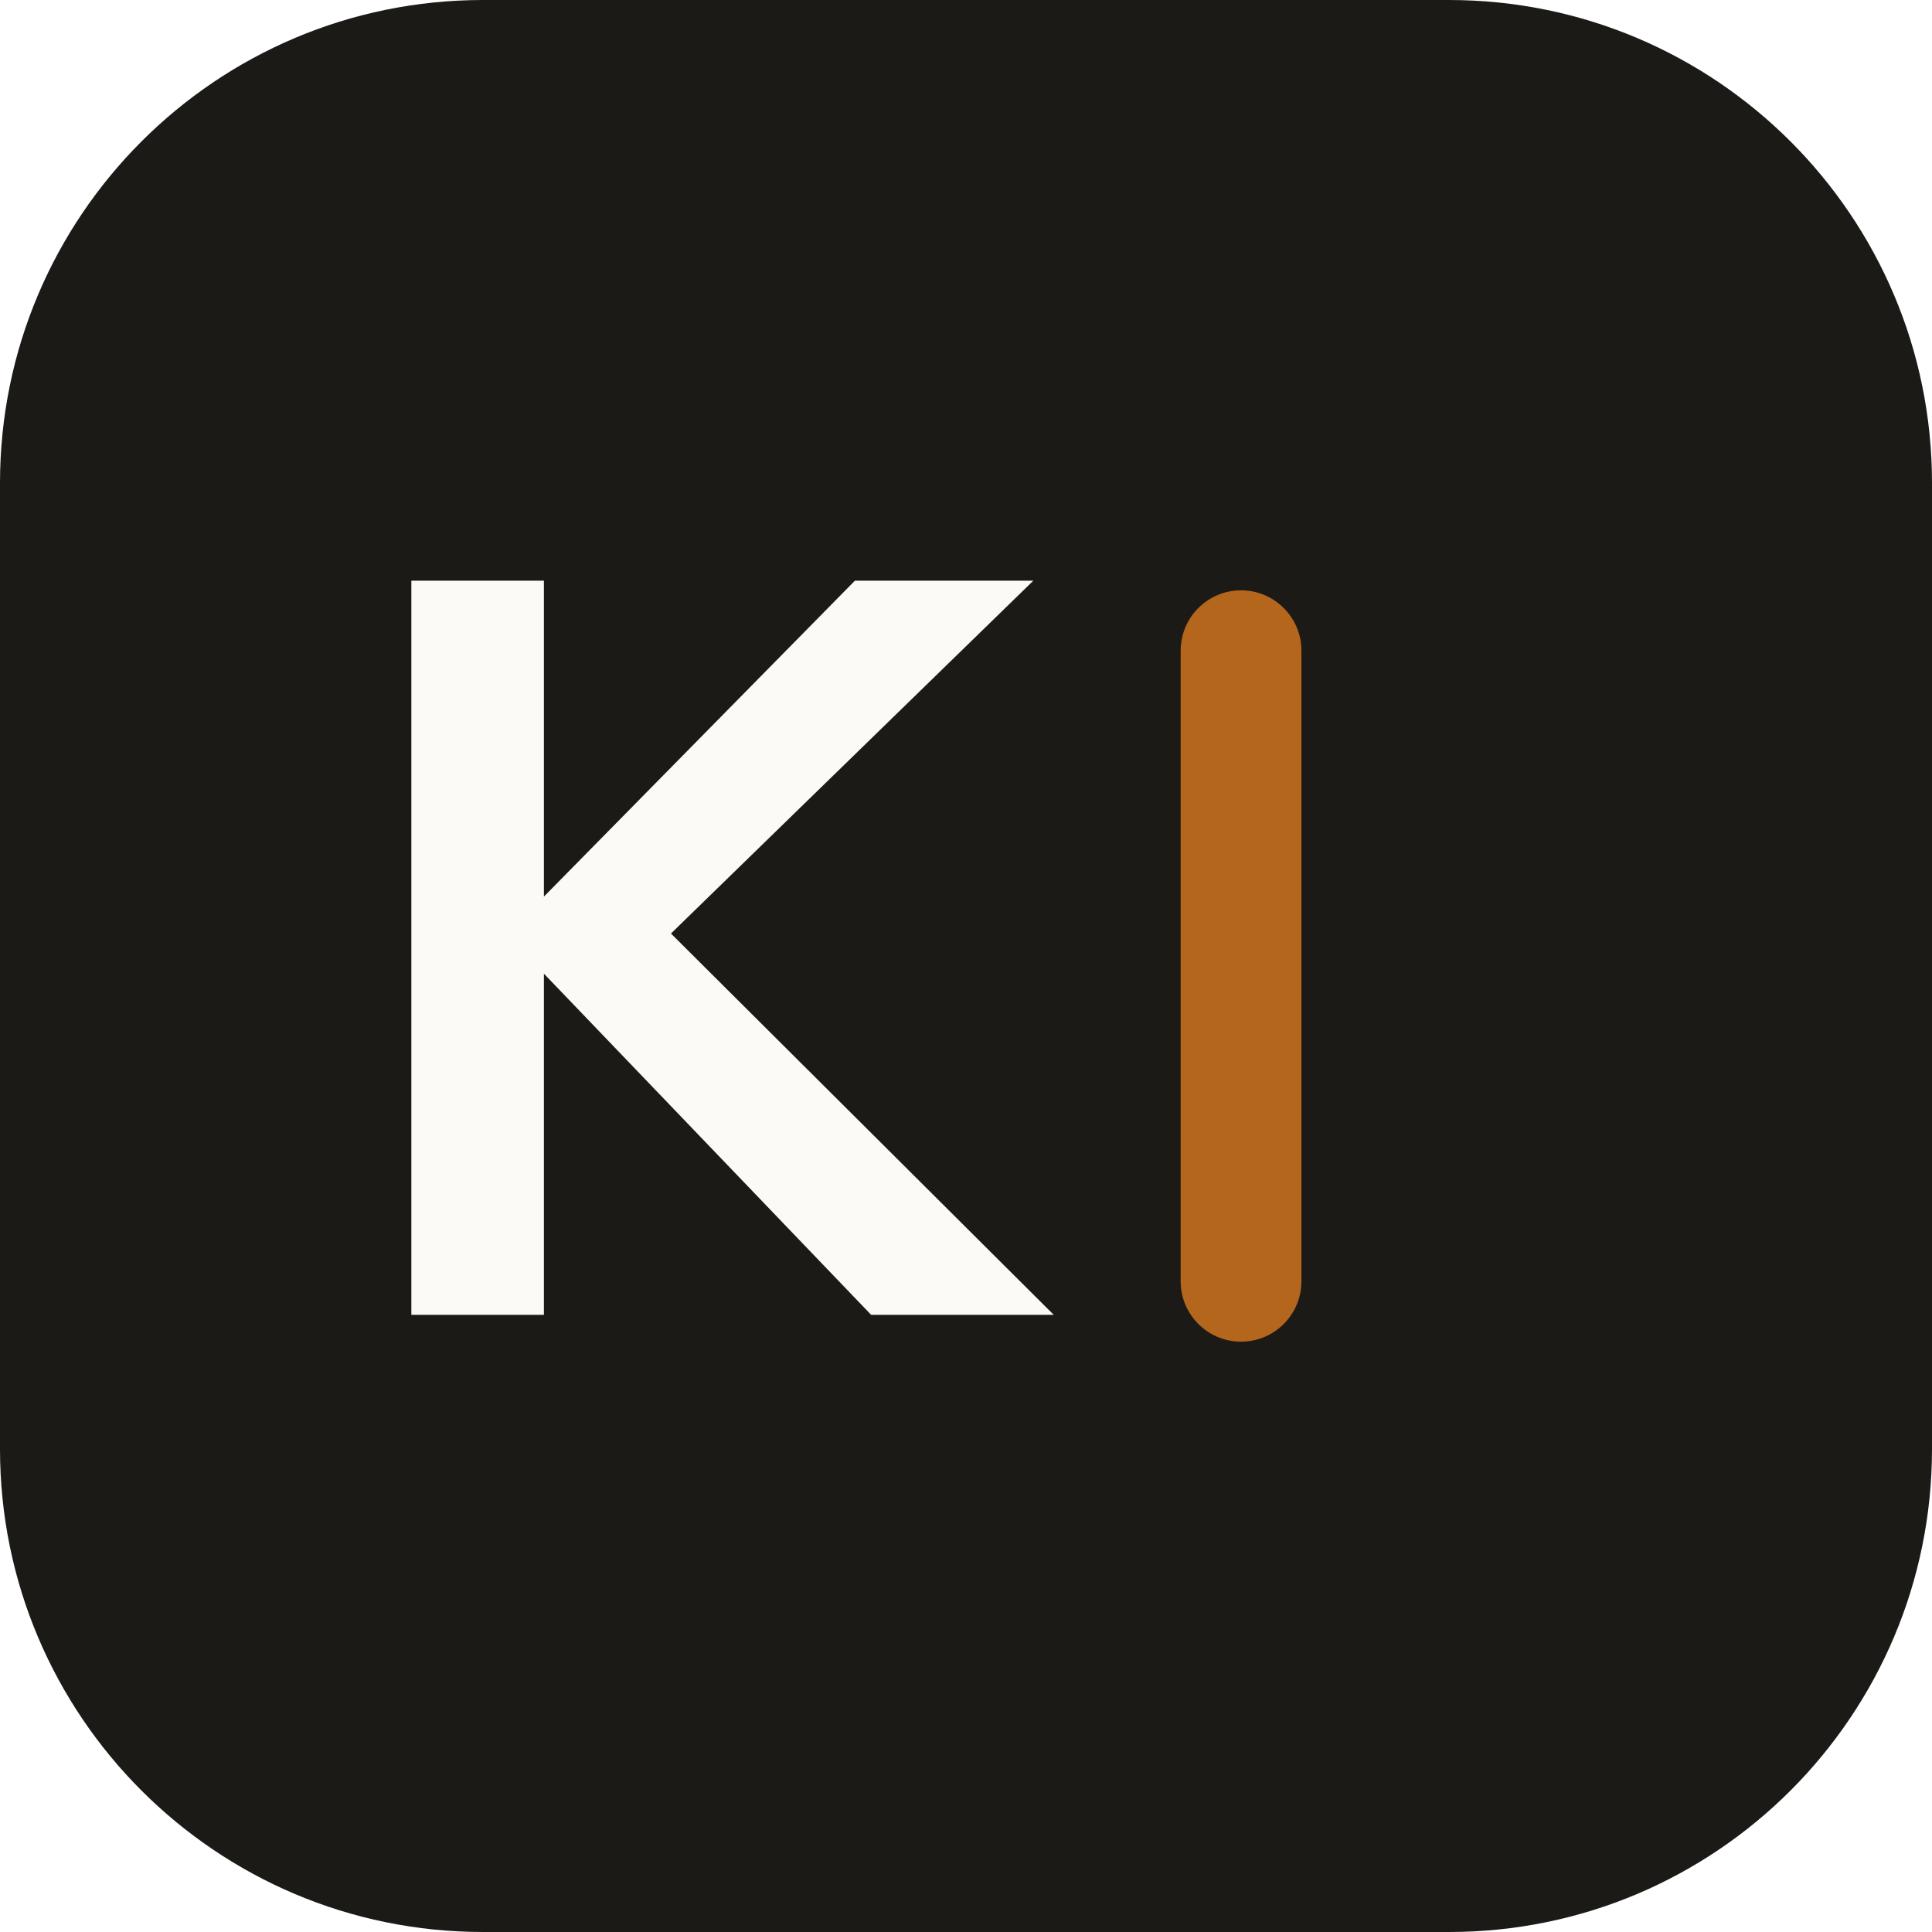
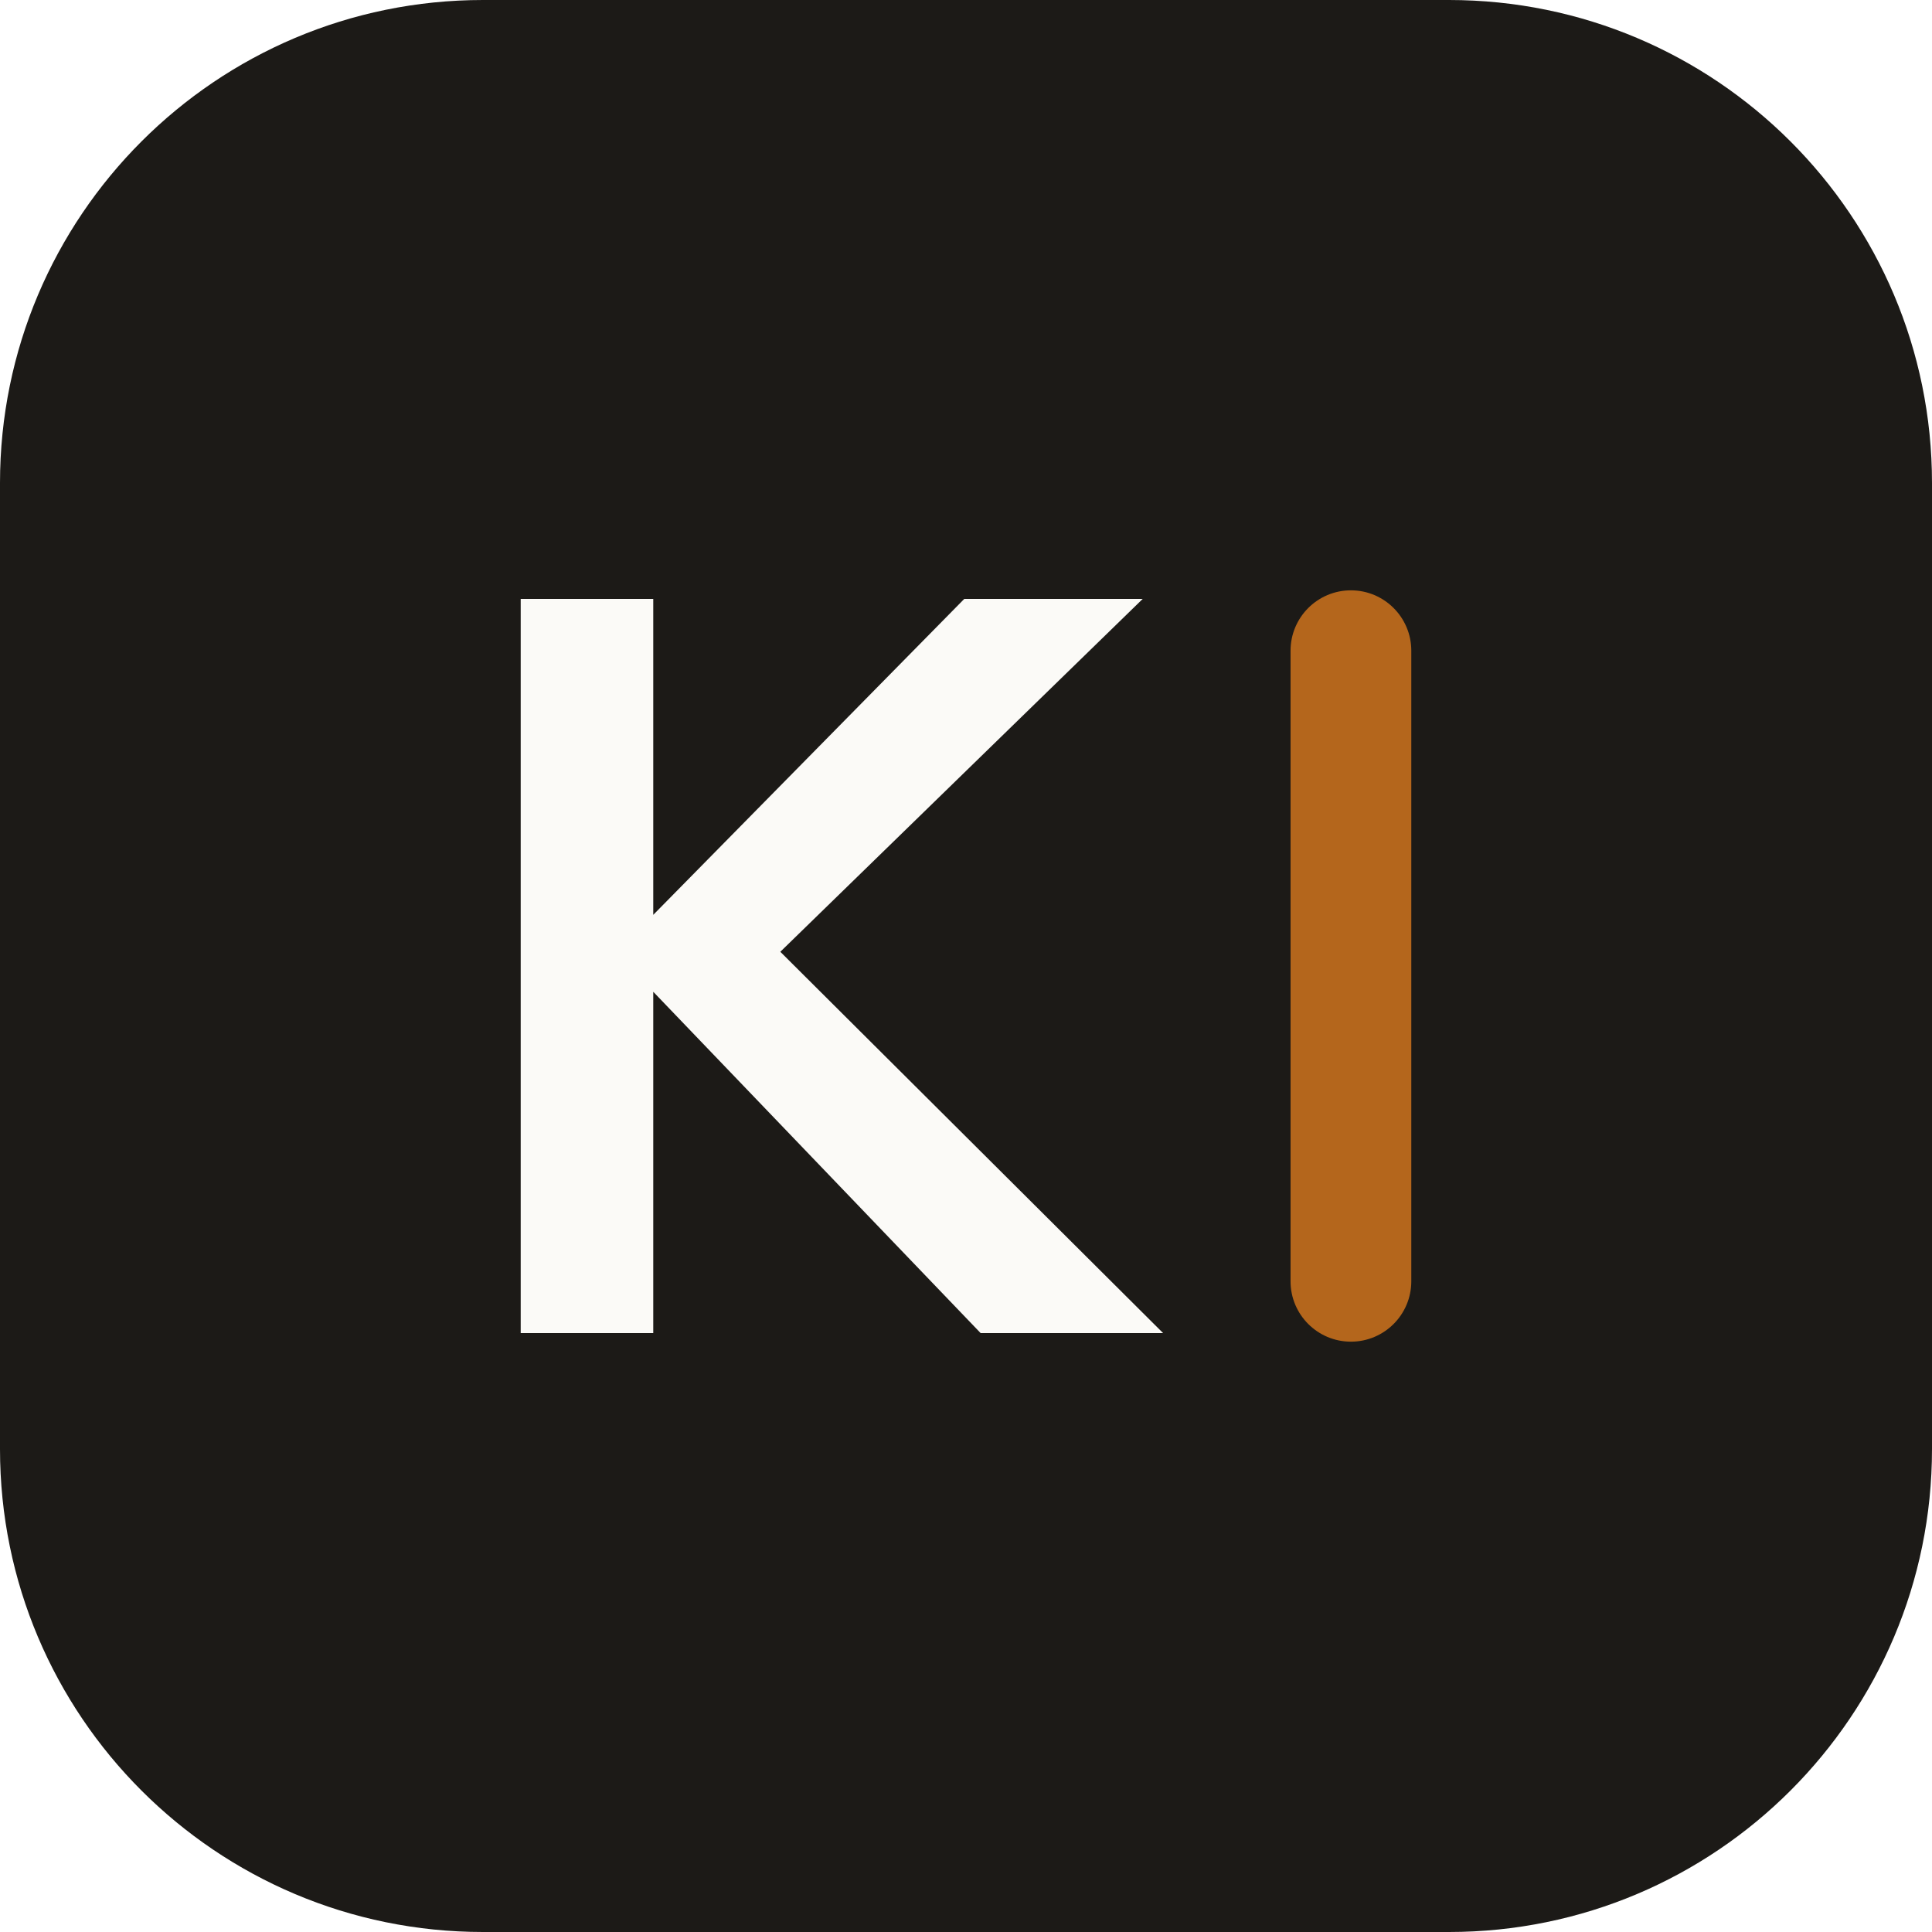
<svg xmlns="http://www.w3.org/2000/svg" viewBox="0 0 144 144" width="144" height="144" role="img" aria-label="Kern">
  <rect width="144" height="144" rx="36" fill="#1C1A17" />
-   <path d="M30.66 98.00V43.28H40.54V98.00ZM37.83 69.58 63.72 43.28H77.02L50.01 69.58ZM64.93 98.00 37.67 69.58H50.01L78.54 98.00Z" fill="#FBFAF7" />
-   <rect x="88" y="44" width="9" height="56" rx="4.5" fill="#B4661C" />
+   <path d="M38.81 99.36V44.64H48.69V99.36ZM45.98 70.94 71.87 44.64H85.17L58.16 70.94ZM73.09 99.36 45.83 70.94H58.16L86.69 99.36Z" fill="#FBFAF7" />
+   <rect x="96.19" y="44" width="9" height="56" rx="4.5" fill="#B4661C" />
</svg>
